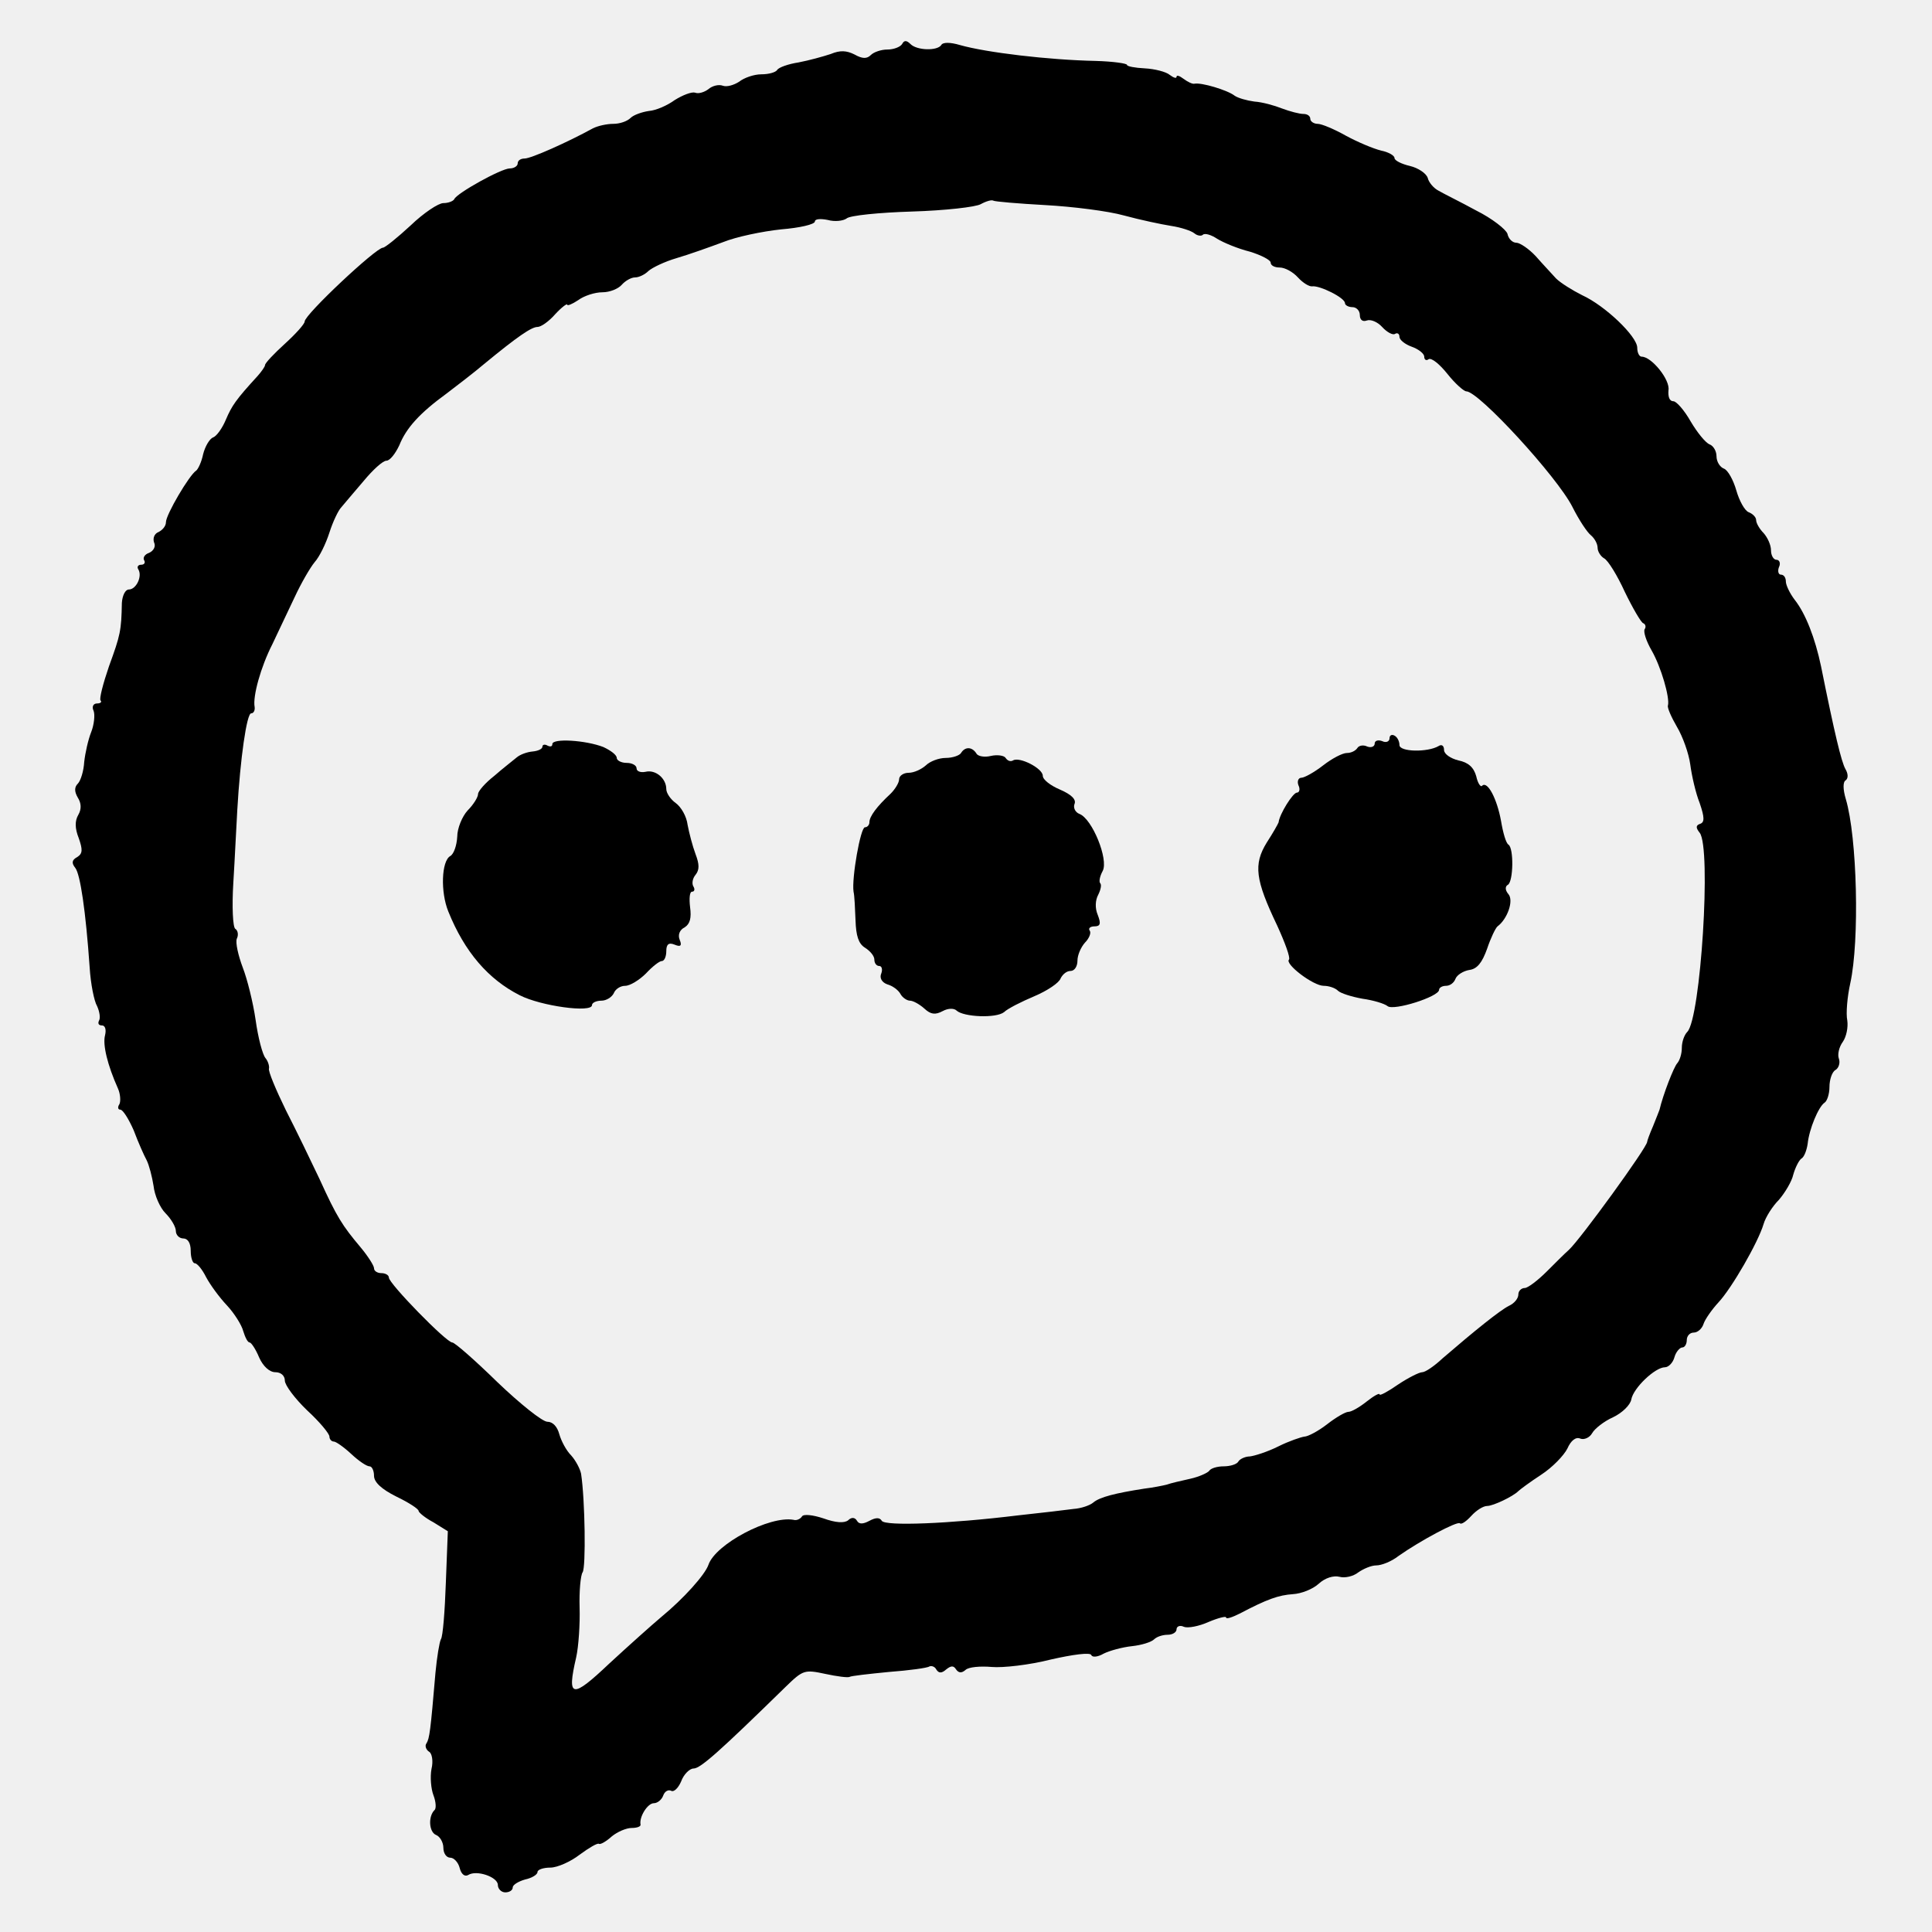
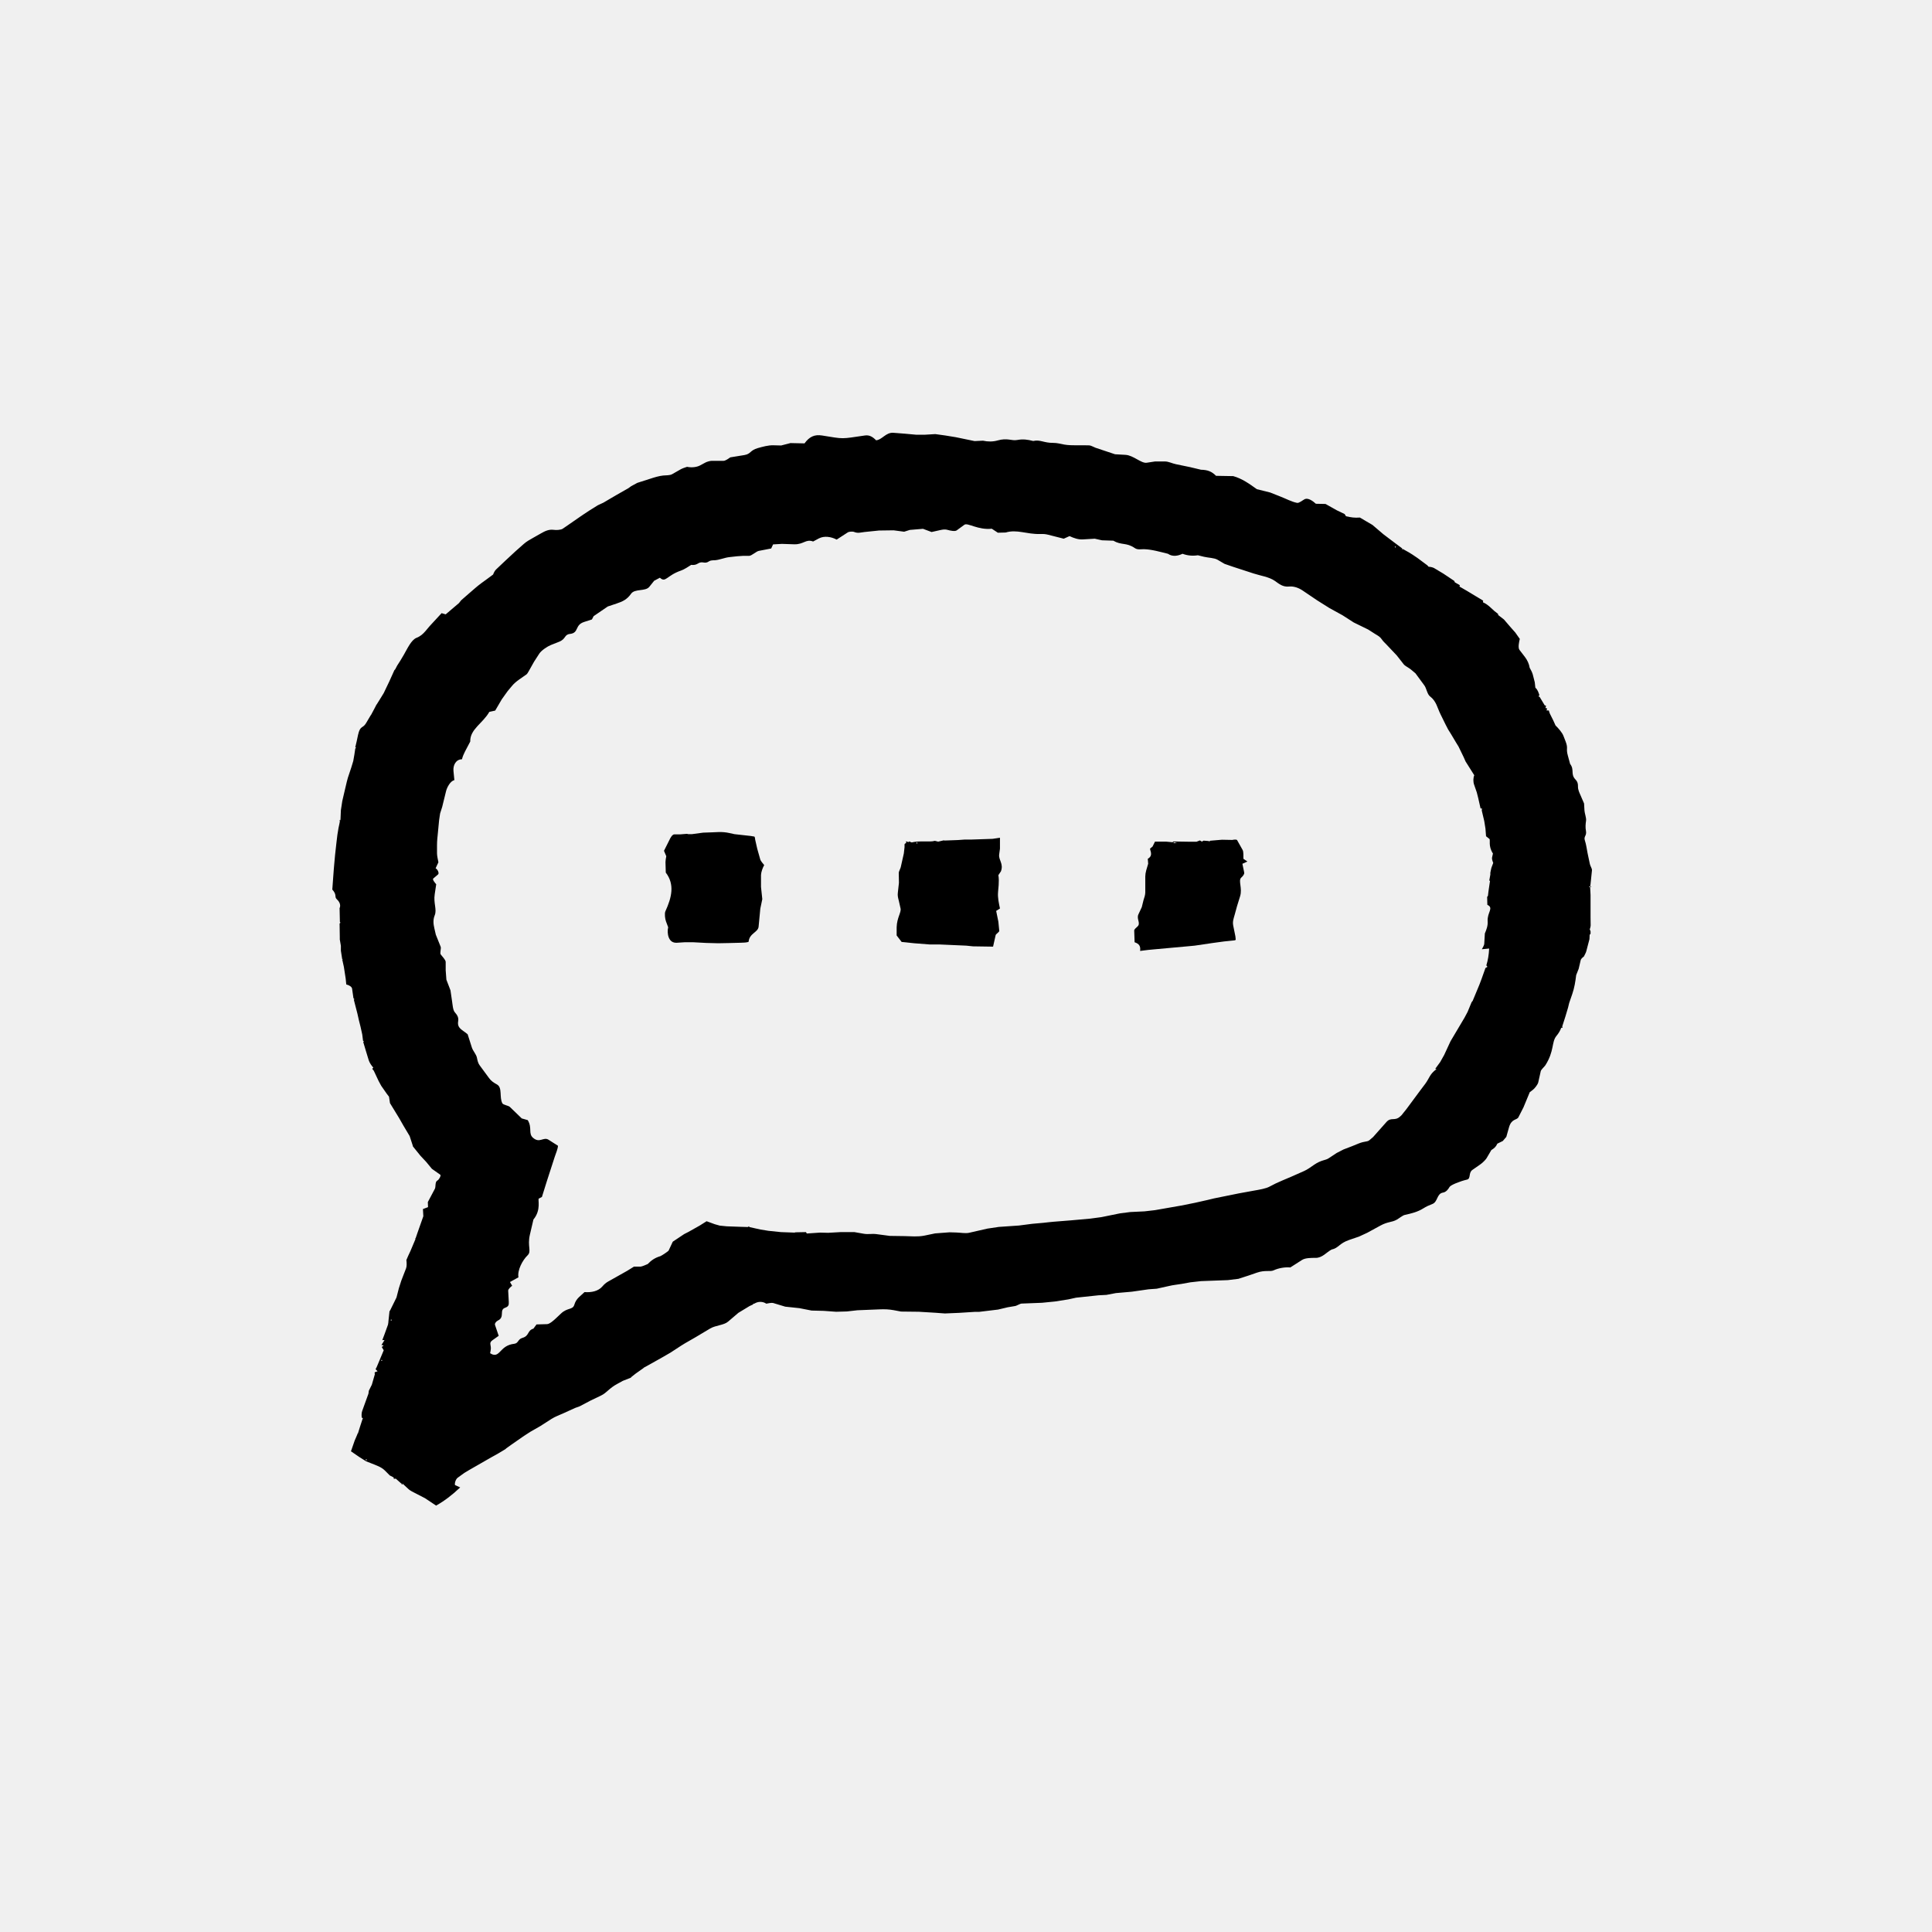
- <svg xmlns="http://www.w3.org/2000/svg" version="1.0" width="500pt" height="500pt" viewBox="61 54 377 390" preserveAspectRatio="xMidYMid meet">
-   <g transform="translate(0,500) scale(0.1,-0.1)" fill="#000000" stroke="none">
-     <path d="M2366 4371 c-4 -6 -17 -11 -30 -11 -12 0 -27 -5 -33 -11 -8 -8 -17 -8 -33 1 -16 8 -29 9 -48 1 -15 -5 -44 -13 -65 -17 -20 -3 -40 -10 -43 -15 -3 -5 -17 -9 -32 -9 -15 0 -35 -7 -45 -15 -11 -7 -25 -11 -33 -8 -8 3 -21 0 -29 -7 -8 -6 -20 -10 -27 -7 -7 2 -25 -5 -41 -15 -15 -11 -38 -21 -52 -22 -14 -2 -31 -8 -37 -14 -7 -7 -22 -12 -35 -12 -13 0 -31 -4 -41 -9 -51 -28 -125 -61 -138 -61 -8 0 -14 -4 -14 -10 0 -5 -7 -10 -16 -10 -17 0 -107 -50 -112 -62 -2 -4 -12 -8 -22 -8 -10 0 -40 -20 -66 -45 -27 -25 -52 -45 -56 -45 -14 0 -158 -135 -158 -149 0 -5 -18 -25 -40 -45 -22 -20 -40 -39 -40 -43 0 -3 -7 -13 -15 -22 -44 -48 -52 -60 -64 -88 -7 -17 -19 -34 -26 -36 -7 -3 -16 -18 -20 -34 -3 -15 -10 -30 -14 -33 -14 -9 -61 -89 -61 -104 0 -8 -7 -16 -15 -20 -8 -3 -12 -12 -9 -21 4 -8 -1 -17 -10 -21 -9 -3 -13 -10 -10 -15 3 -5 0 -9 -6 -9 -6 0 -9 -4 -6 -9 9 -14 -4 -41 -19 -41 -7 0 -13 -12 -14 -27 -1 -56 -3 -65 -26 -128 -12 -35 -20 -66 -17 -69 3 -3 0 -6 -7 -6 -8 0 -11 -7 -7 -15 3 -8 1 -28 -5 -43 -6 -15 -12 -42 -14 -60 -1 -18 -7 -38 -13 -44 -7 -7 -7 -16 0 -28 7 -11 8 -23 1 -35 -7 -12 -7 -27 1 -47 8 -23 8 -31 -3 -38 -11 -6 -12 -12 -4 -22 10 -13 21 -86 29 -201 2 -33 9 -68 15 -78 5 -11 7 -24 4 -29 -3 -6 -1 -10 6 -10 6 0 9 -8 6 -20 -5 -19 5 -60 26 -107 5 -11 6 -26 3 -32 -4 -6 -3 -11 2 -11 5 0 17 -19 27 -42 9 -24 21 -51 26 -60 5 -10 11 -33 14 -52 2 -19 13 -44 24 -55 12 -12 21 -28 21 -36 0 -8 7 -15 15 -15 9 0 15 -9 15 -25 0 -14 4 -25 8 -25 5 0 15 -12 23 -28 8 -15 26 -40 42 -57 15 -16 30 -40 33 -52 4 -13 9 -23 13 -23 3 0 12 -13 19 -30 8 -18 21 -30 33 -30 11 0 19 -7 19 -17 0 -9 20 -36 45 -60 25 -23 45 -47 45 -53 0 -5 4 -10 9 -10 4 0 20 -11 35 -25 15 -14 31 -25 37 -25 5 0 9 -9 9 -19 0 -13 15 -27 45 -42 25 -12 45 -25 45 -29 0 -3 13 -14 30 -23 l29 -18 -4 -104 c-2 -57 -6 -109 -10 -114 -3 -6 -8 -36 -11 -68 -10 -118 -12 -132 -18 -142 -4 -5 -1 -13 5 -17 6 -3 9 -19 5 -35 -3 -16 -1 -40 4 -53 5 -13 6 -27 2 -30 -13 -13 -11 -44 3 -50 8 -3 15 -15 15 -26 0 -11 6 -20 14 -20 7 0 16 -9 19 -21 3 -12 10 -18 17 -14 17 11 60 -4 60 -20 0 -8 7 -15 15 -15 8 0 15 4 15 10 0 5 11 12 25 16 14 3 25 10 25 15 0 5 12 9 26 9 14 0 41 12 59 26 19 14 36 24 39 22 3 -2 15 5 26 15 11 9 29 17 40 17 11 0 19 3 18 7 -3 15 14 43 27 43 7 0 16 7 19 16 3 8 10 12 16 9 5 -3 14 5 20 19 5 14 17 26 25 26 14 0 53 35 186 165 35 34 38 35 80 26 23 -5 46 -8 49 -6 3 2 39 6 80 10 40 3 77 8 81 11 4 2 11 0 14 -6 5 -8 11 -8 20 0 10 8 15 8 20 0 5 -7 11 -8 19 -1 6 6 30 8 53 6 22 -2 76 4 119 15 44 10 80 15 82 9 2 -5 13 -4 25 3 12 6 38 13 57 15 19 2 39 8 45 14 5 5 17 9 27 9 10 0 18 5 18 11 0 6 7 9 15 5 8 -3 30 1 50 10 19 8 35 12 35 9 0 -4 12 0 28 8 55 29 78 37 107 39 17 1 40 10 52 21 13 12 30 17 42 14 11 -3 28 1 38 9 10 7 26 14 36 14 11 0 31 8 45 19 44 31 119 71 124 66 3 -3 13 4 23 15 10 11 24 20 32 20 12 0 52 19 63 30 3 3 23 18 46 33 23 15 46 39 53 53 7 16 17 24 26 20 8 -3 19 2 24 11 5 9 24 24 42 32 19 9 35 25 37 36 4 23 48 65 68 65 7 0 16 9 19 20 3 11 11 20 16 20 5 0 9 7 9 15 0 8 6 15 14 15 8 0 17 8 20 18 3 9 17 29 30 43 27 29 80 121 91 158 4 14 18 36 31 49 12 14 26 37 29 51 4 14 11 28 16 32 6 3 11 17 13 30 3 30 22 75 34 83 5 3 10 17 10 32 0 14 5 30 12 34 7 4 10 15 7 23 -3 8 0 23 8 34 7 10 11 29 9 43 -3 14 0 48 6 75 19 86 14 295 -9 372 -6 20 -6 35 0 38 5 4 5 13 -1 23 -8 15 -21 68 -49 207 -12 57 -31 106 -53 134 -10 13 -18 30 -18 37 0 8 -4 14 -10 14 -5 0 -7 7 -4 15 4 8 1 15 -5 15 -6 0 -11 9 -11 19 0 11 -7 26 -15 35 -8 8 -15 20 -15 26 0 6 -7 13 -15 16 -8 3 -19 23 -25 44 -6 21 -17 41 -25 44 -8 3 -15 14 -15 25 0 10 -6 21 -14 24 -8 3 -25 24 -38 46 -13 23 -29 41 -35 41 -8 0 -11 9 -10 22 4 21 -34 68 -54 68 -5 0 -9 8 -9 18 0 23 -65 85 -111 106 -20 10 -44 25 -53 34 -8 9 -27 29 -41 45 -14 15 -32 27 -39 27 -8 0 -16 8 -18 18 -3 9 -31 31 -63 47 -31 17 -66 34 -76 40 -10 5 -20 17 -22 26 -3 9 -19 20 -36 24 -17 4 -31 11 -31 16 0 5 -12 12 -27 15 -16 4 -47 17 -71 30 -23 13 -49 24 -57 24 -8 0 -15 5 -15 10 0 6 -6 10 -14 10 -8 0 -27 5 -43 11 -15 6 -40 13 -56 14 -15 2 -33 7 -40 12 -14 11 -67 27 -81 24 -4 -1 -14 4 -22 10 -8 6 -14 8 -14 4 0 -4 -6 -2 -14 4 -7 6 -30 12 -50 13 -20 1 -36 4 -36 7 0 3 -28 7 -63 8 -96 2 -221 17 -274 32 -20 6 -35 6 -38 0 -8 -12 -49 -11 -62 2 -8 8 -13 8 -17 0z m289 -325 c55 -3 127 -12 159 -21 33 -9 76 -18 95 -21 20 -3 41 -10 47 -15 6 -5 14 -6 17 -3 4 4 17 0 29 -8 13 -8 42 -20 66 -26 23 -7 42 -17 42 -22 0 -6 8 -10 18 -10 11 0 27 -9 37 -20 10 -11 23 -19 29 -18 15 2 66 -23 66 -34 0 -4 7 -8 15 -8 8 0 15 -7 15 -16 0 -10 6 -14 14 -11 8 3 22 -3 31 -13 10 -11 22 -17 26 -14 5 3 9 0 9 -6 0 -6 11 -15 25 -20 14 -5 25 -14 25 -20 0 -6 4 -9 9 -5 6 3 22 -10 38 -30 15 -19 33 -35 38 -35 25 0 183 -172 214 -233 13 -26 30 -52 38 -58 7 -6 13 -17 13 -25 0 -7 6 -17 13 -21 8 -4 27 -35 42 -68 16 -33 33 -62 37 -63 5 -2 6 -8 3 -12 -3 -5 3 -24 14 -43 19 -33 37 -95 33 -111 -2 -4 7 -24 18 -43 12 -20 24 -54 27 -76 3 -23 11 -58 19 -78 10 -29 10 -39 1 -42 -9 -3 -9 -8 -1 -18 24 -30 2 -375 -25 -402 -6 -6 -11 -20 -11 -32 0 -12 -4 -25 -9 -31 -7 -7 -29 -64 -36 -94 -1 -3 -7 -18 -13 -33 -7 -16 -12 -30 -12 -32 0 -11 -135 -197 -158 -218 -8 -7 -28 -27 -45 -44 -18 -18 -38 -33 -44 -33 -7 0 -13 -6 -13 -13 0 -8 -8 -18 -19 -23 -18 -9 -69 -50 -134 -106 -17 -16 -35 -28 -41 -28 -6 0 -28 -11 -49 -25 -20 -14 -37 -23 -37 -20 0 4 -12 -3 -26 -14 -15 -12 -31 -21 -37 -21 -6 0 -25 -11 -43 -25 -18 -14 -39 -25 -46 -25 -7 -1 -31 -9 -53 -20 -22 -11 -48 -19 -57 -20 -9 0 -20 -5 -23 -10 -3 -6 -17 -10 -30 -10 -13 0 -26 -4 -29 -9 -3 -4 -20 -12 -38 -16 -18 -4 -40 -9 -48 -12 -8 -2 -28 -6 -45 -8 -58 -9 -90 -17 -103 -28 -7 -6 -25 -12 -40 -13 -15 -2 -65 -8 -112 -13 -139 -17 -268 -22 -275 -11 -4 7 -12 7 -25 0 -13 -7 -21 -7 -25 0 -4 7 -11 8 -18 1 -8 -6 -25 -5 -50 4 -21 7 -40 9 -43 4 -3 -5 -11 -9 -17 -7 -48 9 -158 -49 -172 -91 -7 -20 -50 -68 -95 -105 -19 -16 -66 -58 -105 -94 -76 -72 -86 -70 -67 12 5 22 8 68 7 101 -1 33 2 65 6 71 7 9 5 147 -3 199 -2 10 -11 27 -20 37 -10 10 -20 29 -24 43 -4 15 -13 25 -24 25 -10 0 -55 36 -101 80 -45 44 -86 80 -91 80 -12 0 -128 119 -128 131 0 5 -7 9 -15 9 -8 0 -15 4 -15 10 0 5 -12 24 -27 42 -37 44 -48 61 -83 138 -17 36 -47 98 -68 139 -20 41 -36 79 -34 84 1 5 -2 15 -7 21 -6 7 -15 41 -20 77 -5 35 -17 83 -26 106 -9 24 -15 50 -12 58 4 8 2 17 -3 20 -5 3 -7 45 -4 93 3 48 6 114 8 147 6 104 19 195 28 195 5 0 8 6 7 13 -4 21 12 80 36 127 12 25 32 68 45 95 13 28 31 59 40 70 10 11 23 38 30 60 7 22 18 45 24 51 6 7 26 31 45 53 19 23 39 41 46 41 7 0 18 14 26 31 14 35 41 65 96 105 21 16 55 42 75 59 68 56 96 75 108 75 7 0 23 11 36 26 13 14 24 22 24 19 0 -3 10 1 22 9 12 9 34 16 49 16 15 0 32 7 39 15 7 8 19 15 27 15 8 0 20 6 27 13 8 7 33 19 57 26 24 7 66 22 93 32 27 11 80 22 118 26 37 3 68 10 68 16 0 5 11 6 26 3 14 -4 31 -2 38 3 6 6 66 12 132 14 66 2 129 9 139 15 11 6 22 9 25 7 3 -2 51 -6 105 -9z" />
-     <path d="M3350 2970 c0 -7 -7 -10 -15 -6 -8 3 -15 1 -15 -5 0 -6 -7 -9 -15 -6 -8 4 -17 2 -20 -3 -4 -6 -13 -10 -21 -10 -9 0 -30 -11 -48 -25 -18 -14 -38 -25 -44 -25 -6 0 -9 -7 -6 -15 4 -8 2 -15 -3 -15 -8 0 -35 -43 -37 -60 -1 -3 -11 -21 -24 -41 -27 -44 -23 -75 21 -167 16 -35 27 -65 24 -69 -9 -9 49 -53 70 -53 10 0 23 -4 29 -10 5 -5 27 -12 49 -16 22 -3 45 -10 51 -15 12 -10 104 19 104 33 0 4 6 8 14 8 8 0 16 6 19 14 3 8 16 16 28 18 16 2 26 15 36 43 7 21 17 42 21 45 20 15 33 52 22 65 -7 8 -7 16 -1 19 11 7 12 74 1 81 -5 3 -11 24 -15 48 -8 44 -27 81 -38 71 -3 -4 -9 5 -12 19 -5 18 -16 28 -36 32 -16 4 -29 13 -29 21 0 9 -5 12 -11 8 -22 -13 -79 -12 -79 2 0 7 -4 16 -10 19 -5 3 -10 1 -10 -5z" />
-     <path d="M1660 2958 c0 -5 -4 -6 -10 -3 -5 3 -10 2 -10 -2 0 -5 -9 -9 -20 -10 -11 -1 -25 -6 -32 -12 -7 -6 -28 -22 -45 -37 -18 -14 -33 -31 -33 -37 0 -6 -9 -21 -21 -33 -11 -12 -21 -36 -21 -53 -1 -18 -7 -35 -14 -39 -18 -10 -20 -73 -4 -112 33 -82 81 -137 144 -169 43 -22 146 -36 146 -20 0 5 9 9 19 9 10 0 21 7 25 15 3 8 13 15 23 15 10 0 29 12 42 25 13 14 27 25 32 25 5 0 9 9 9 20 0 14 5 18 17 13 12 -5 15 -2 10 10 -4 10 0 20 10 25 11 7 14 19 11 41 -2 17 -1 31 4 31 5 0 6 5 3 10 -4 6 -2 17 4 24 8 10 8 21 0 42 -6 16 -13 43 -16 59 -2 17 -13 36 -24 44 -10 7 -19 20 -19 28 0 22 -22 40 -42 35 -10 -2 -18 1 -18 7 0 6 -9 11 -20 11 -11 0 -20 5 -20 10 0 6 -12 15 -27 22 -36 14 -103 18 -103 6z" />
-     <path d="M2485 2940 c-3 -5 -17 -10 -31 -10 -14 0 -32 -7 -40 -15 -9 -8 -24 -15 -35 -15 -10 0 -19 -6 -19 -13 0 -7 -8 -20 -17 -29 -28 -26 -43 -46 -43 -58 0 -5 -4 -10 -9 -10 -9 0 -27 -103 -23 -130 2 -8 3 -34 4 -58 1 -31 6 -47 19 -55 11 -7 19 -17 19 -24 0 -7 4 -13 10 -13 5 0 7 -7 4 -15 -4 -9 1 -18 12 -22 11 -3 23 -12 27 -20 4 -7 13 -13 19 -13 6 0 19 -7 29 -16 13 -12 22 -13 37 -5 11 6 23 6 28 1 14 -13 80 -16 96 -3 7 7 35 21 61 32 26 11 50 27 53 36 4 8 12 15 20 15 8 0 14 9 14 21 0 11 7 27 15 36 8 8 13 19 10 24 -4 5 1 9 9 9 12 0 14 5 7 23 -6 14 -5 30 1 41 5 10 7 20 4 23 -3 3 -1 14 5 25 12 23 -21 105 -47 115 -8 3 -13 12 -10 20 4 9 -6 19 -29 29 -19 8 -35 20 -35 28 0 15 -47 39 -60 31 -5 -3 -11 -1 -15 5 -3 5 -17 7 -30 4 -12 -3 -26 -1 -29 5 -9 14 -23 14 -31 1z" />
+ <svg xmlns="http://www.w3.org/2000/svg" width="250" height="250" viewBox="0 0 250 250" fill="none">
+   <g clip-path="url(#clip0_137_2710)">
+     <path d="M181.38 71.051H181.548L182.31 71.478L182.788 71.775L183.434 72.213L184.7 73.156C184.7 73.156 184.894 73.376 184.868 73.337C185.061 73.337 185.41 73.415 185.565 73.505L186.753 74.216L187.296 74.577L188.2 75.184C188.226 75.287 188.226 75.339 188.265 75.352L188.458 75.468L188.91 75.727C188.885 75.804 188.755 76.192 188.846 75.895L189.853 76.476L190.964 77.147L191.739 77.612C191.804 77.651 191.92 77.728 191.92 77.716L191.894 77.935C192.243 78.09 192.591 78.335 192.914 78.645L193.379 79.072L193.844 79.433L193.87 79.589L194.606 80.157L195.472 81.164L196.079 81.849L196.66 82.675C196.57 83.037 196.402 83.812 196.621 84.096L197.306 84.987C197.642 85.427 197.861 85.904 197.939 86.408C198.081 86.64 198.274 87.028 198.339 87.273L198.597 88.281L198.675 88.991C198.985 89.249 199.088 89.624 199.204 89.986C199.036 90.076 199.036 90.102 199.23 90.18L199.889 91.277C199.889 91.277 200.07 91.29 200.057 91.342L199.979 91.613L200.199 91.665C200.199 91.665 200.147 91.846 200.121 91.936H200.418C200.418 91.936 200.509 92.272 200.548 92.336L200.987 93.215L201.284 93.873C201.645 94.222 202.149 94.79 202.317 95.243L202.588 95.94C202.95 96.883 202.614 96.818 202.872 97.748L203.17 98.846C203.777 99.647 203.17 100.164 203.893 100.9C204.125 101.132 204.203 101.416 204.19 101.804C204.19 102.23 204.384 102.592 204.539 102.953L204.978 103.974L205.029 104.878C205.042 105.201 205.288 105.859 205.236 106.182C205.171 106.621 205.133 107.073 205.223 107.526C205.339 108.171 204.9 108.21 205.081 108.752C205.262 109.295 205.314 109.824 205.43 110.393L205.727 111.801C205.779 112.072 206.024 112.382 205.998 112.627L205.791 114.642C205.636 114.733 205.546 114.732 205.766 114.823L205.817 115.817V118.736L205.83 119.731C205.83 119.886 205.753 120.17 205.714 120.261C205.74 120.325 205.817 120.467 205.817 120.532V120.829L205.701 120.958L205.675 121.526L205.262 123.102C205.223 123.27 205.016 123.645 204.952 123.774C204.758 123.916 204.564 124.096 204.539 124.251L204.28 125.362L203.957 126.176C203.854 127.041 203.725 127.816 203.454 128.617L203.053 129.779L202.898 130.412L202.562 131.536L202.149 132.828L202.201 132.97L202.072 133.008L202.033 132.97C201.891 133.37 201.697 133.693 201.387 134.068C200.754 134.856 201.142 136.005 199.966 137.852C199.837 138.046 199.424 138.394 199.372 138.614L199.049 140.06C198.985 140.345 198.559 140.887 198.313 141.055L197.952 141.326L197.138 143.289L196.479 144.581C196.285 144.956 195.588 144.736 195.265 145.873L194.916 147.112L194.464 147.642L193.754 147.991C193.573 148.404 193.353 148.585 192.979 148.817L192.359 149.877C192.217 150.109 191.778 150.522 191.545 150.677L190.525 151.388C189.995 151.762 190.357 152.524 189.827 152.641C188.936 152.847 187.709 153.338 187.567 153.596C187.386 153.919 187.115 154.255 186.728 154.32C185.901 154.449 186.069 155.508 185.359 155.792C184.919 155.96 184.545 156.128 184.183 156.36C183.447 156.825 182.646 157.019 181.768 157.213C181.497 157.277 181.045 157.652 180.748 157.82C180.089 158.194 179.611 158.052 178.616 158.595L176.912 159.525L175.852 160.015L174.6 160.442C173.269 160.894 173.243 161.488 172.301 161.695C171.655 162.03 171.099 162.792 170.221 162.767C169.692 162.767 168.917 162.767 168.503 163.025L166.966 164.007C166.269 163.942 165.416 164.097 164.809 164.381C164.37 164.588 163.699 164.317 162.652 164.678L161.606 165.04L160.25 165.479L158.881 165.647L155.42 165.776L154.038 165.931L152.888 166.138C152.294 166.241 151.842 166.267 151.261 166.409L149.685 166.758L148.626 166.835L146.456 167.145L144.389 167.326L143.175 167.558L142.155 167.61L139.236 167.92L138.241 168.14L136.524 168.411L134.832 168.579L132.197 168.682C132.016 168.682 131.577 168.953 131.396 168.992L130.402 169.16L129.149 169.457L126.695 169.754H126.139L124.112 169.883L122.265 169.961L121.038 169.87L118.906 169.741L116.595 169.715L115.639 169.535C114.98 169.418 114.476 169.405 113.805 169.431L110.95 169.547L109.581 169.702L108.186 169.741L106.585 169.625L105.022 169.586L103.446 169.276L101.612 169.082L100.036 168.605C99.856 168.553 99.352 168.656 99.158 168.695C98.68 168.372 98.06 168.398 97.608 168.695C97.608 168.695 97.402 168.669 97.466 168.785L96.988 169.005L95.542 169.883L94.211 171.02C93.669 171.485 92.623 171.485 91.912 171.898L89.962 173.061L88.658 173.81L88.154 174.12L87.56 174.507L86.746 175.037L85.674 175.657L84.318 176.419L83.336 176.961L83.233 177.052L82.264 177.736L81.722 178.162L81.618 178.279L80.598 178.679L79.913 179.054C78.777 179.661 78.544 180.216 77.757 180.591L76.413 181.236L75.018 181.972L74.411 182.192L72.965 182.851C72.474 183.083 71.828 183.303 71.376 183.6L69.904 184.543L68.638 185.266L68.018 185.666L67.63 185.925L66.184 186.932L65.512 187.41L65.409 187.513L64.44 188.095L63.536 188.598L60.721 190.213L60.075 190.6L59.222 191.22C58.977 191.401 58.809 191.905 58.874 192.163L59.545 192.473C58.538 193.429 57.556 194.191 56.432 194.824L54.999 193.868L53.669 193.184C53.488 193.093 53.061 192.873 52.906 192.731L52.106 191.995C52.106 191.995 51.912 191.97 51.925 191.97L51.215 191.336L50.956 191.362C50.956 191.362 50.956 191.182 50.917 191.169L50.44 190.923L49.794 190.277C49.329 189.813 48.657 189.606 48.024 189.348L47.366 189.089L46.449 188.508L45.415 187.797L45.893 186.416L46.242 185.602C46.319 185.486 46.332 185.46 46.319 185.473L46.565 184.685L46.901 183.651C46.965 183.509 47.004 183.471 46.823 183.471C46.771 183.251 46.771 182.851 46.862 182.593L47.675 180.345L47.727 179.958L47.779 179.854L48.115 179.183L48.502 177.839C48.502 177.749 48.45 177.581 48.502 177.568L48.864 177.439L48.631 177.219C48.631 177.219 48.618 177.129 48.631 177.09L48.722 176.948L48.967 176.367L49.652 174.727L49.393 174.287C49.69 174.158 49.678 174.042 49.355 174.055L49.755 173.409H49.471L49.755 172.66L50.207 171.407C50.246 171.291 50.259 171.02 50.272 170.878L50.401 169.677L50.478 169.573L51.305 167.894L51.615 166.693L51.925 165.724L52.209 164.988L52.545 164.123C52.648 163.865 52.635 163.374 52.584 163.051L52.829 162.483L53.113 161.876L53.772 160.313L53.811 160.145L54.004 159.576L54.779 157.381L54.728 156.451L55.386 156.205L55.361 155.547L56.278 153.816C56.407 153.571 56.265 152.925 56.6 152.757C56.794 152.666 57.078 152.163 56.988 152.021L55.89 151.246L55.154 150.354L54.405 149.554L53.436 148.353L53.397 148.198L53.01 147.009L52.209 145.666L51.641 144.672L50.465 142.747L50.362 142.075L50.336 141.908L50.039 141.52L49.329 140.5L48.993 139.88L48.373 138.562L48.166 138.304C48.166 138.304 48.283 138.175 48.308 138.149C48.089 137.916 47.818 137.529 47.714 137.193L47.379 136.096L47.004 134.842C47.094 134.739 47.107 134.713 46.978 134.688L46.875 133.861L46.655 132.867L46.449 132.053L46.242 131.136L45.958 130.038L45.777 129.328C45.945 129.353 45.854 129.276 45.738 129.172L45.557 127.92C45.519 127.674 45.131 127.455 44.808 127.39L44.731 126.628L44.498 125.117L44.304 124.239C44.343 124.161 44.356 124.148 44.279 124.11L44.111 123.025V122.572V122.392L43.969 121.565V121.229L43.943 119.499C44.072 119.395 44.098 119.356 43.982 119.33L43.943 117.509C43.943 117.509 44.253 116.98 43.581 116.36C43.233 116.037 43.646 115.818 43 115.107L43.194 112.459L43.258 111.736L43.362 110.6L43.53 109.088L43.659 108.016L43.801 107.151L43.917 106.609L43.995 106.195C44.033 106.105 44.098 105.976 44.059 106.053L44.111 104.839L44.292 103.651L44.614 102.269L44.873 101.171L45.015 100.641L45.454 99.324L45.712 98.472L45.854 97.658L45.971 96.87C46.074 96.754 46.113 96.715 45.971 96.702L46.151 95.94L46.332 95.088C46.603 93.848 46.952 94.287 47.366 93.576L47.947 92.595L48.024 92.492L48.438 91.716L48.696 91.213L48.773 91.109L49.071 90.632L49.406 90.089L49.652 89.689L50.375 88.178L51.034 86.718L51.137 86.615L51.395 86.124L51.809 85.478L52.261 84.716C52.687 83.993 53.203 82.804 53.901 82.533C54.379 82.352 54.728 82.043 55.05 81.668L55.606 81.009L57.143 79.343L57.672 79.498L58.886 78.465L59.39 78.038L59.674 77.677L60.785 76.708L61.547 76.05C62.038 75.624 62.58 75.249 63.11 74.861L63.807 74.345C63.898 74.099 64.04 73.828 64.195 73.686L65.396 72.549L66.662 71.374L67.785 70.379C68.134 70.07 68.573 69.824 69.013 69.579L69.994 69.023C70.511 68.726 71.014 68.481 71.621 68.558C71.983 68.61 72.59 68.584 72.836 68.403L73.494 67.951L75.303 66.698L76.22 66.091L77.292 65.42L77.408 65.355L78.079 65.045L78.867 64.58L79.771 64.051L81.334 63.159L81.67 62.914L82.458 62.488L82.613 62.436L84.189 61.932C84.692 61.765 85.299 61.584 85.816 61.532C86.191 61.493 86.656 61.532 86.966 61.364L88.076 60.731C88.257 60.628 88.696 60.46 88.903 60.408C89.471 60.525 90.13 60.473 90.608 60.215L91.254 59.866C91.434 59.763 91.861 59.633 92.08 59.633H93.617C93.876 59.633 94.302 59.324 94.496 59.182L96.317 58.885C97.195 58.742 97.014 58.277 98.073 57.98C98.719 57.799 99.416 57.606 100.049 57.619L101.083 57.645L102.284 57.334L104.105 57.373C104.738 56.495 105.409 56.198 106.378 56.353L107.993 56.611C108.845 56.74 109.271 56.728 110.137 56.611L111.906 56.353C112.5 56.263 112.926 56.521 113.366 56.973C114.141 56.921 114.618 55.927 115.613 56.004L117.098 56.12L118.519 56.25H119.733L121.025 56.172L122.329 56.353L123.672 56.572L126.114 57.076L127.198 57.024C127.806 57.166 128.49 57.167 129.071 56.999C130.389 56.624 130.867 57.076 131.629 56.934C132.391 56.792 132.972 56.882 133.695 57.063C134.612 56.856 135.077 57.322 136.278 57.309C136.795 57.309 137.182 57.425 137.725 57.528C138.668 57.696 140.024 57.58 140.967 57.632C141.173 57.645 141.587 57.877 141.768 57.942L144.286 58.781L145.655 58.859C146.663 58.923 147.683 59.982 148.38 59.879L149.478 59.711H150.705C151.235 59.711 151.661 59.969 152.191 60.073L153.999 60.447L155.407 60.783C156.233 60.809 156.75 60.964 157.357 61.571L159.579 61.61C160.715 61.92 161.684 62.617 162.64 63.302L164.357 63.728L165.662 64.245C166.372 64.516 167.147 64.942 167.845 65.071C168.116 65.123 168.62 64.684 168.852 64.58C169.291 64.4 169.898 64.839 170.273 65.187L171.526 65.213L172.972 66.027L173.993 66.518L174.173 66.802C174.845 66.957 175.284 67.022 175.969 66.97L176.821 67.473L177.596 67.926L179.004 69.127L179.701 69.656L180.386 70.173L181.458 70.974L181.38 71.051ZM96.769 158.776H96.95L98.396 159.098L99.429 159.266L101.044 159.434L102.8 159.499L102.955 159.46L104.286 159.434L104.402 159.615L106.107 159.499L107.153 159.525L108.768 159.434H110.563L111.738 159.641C112.332 159.757 112.797 159.615 113.391 159.693L115.148 159.925L117.021 159.951C117.899 159.964 118.726 160.067 119.63 159.886L120.999 159.602L122.872 159.46L123.75 159.486C124.254 159.499 124.925 159.628 125.39 159.525L127.767 158.982L129.239 158.763L131.861 158.582L133.553 158.362L135 158.233C135.516 158.182 135.839 158.13 136.356 158.091L138.616 157.91L141.07 157.691L142.517 157.497L144.932 157.006L146.249 156.838L148.109 156.748L149.452 156.593L152.849 155.999L154.593 155.65L156.259 155.275L157.112 155.069L160.302 154.423L162.291 154.061C162.885 153.958 163.828 153.803 164.28 153.545C164.887 153.222 165.287 153.028 165.869 152.783L167.147 152.24L168.749 151.53C169.188 151.336 169.627 151.013 170.053 150.716C170.983 150.083 171.5 150.161 171.913 149.89L172.972 149.192L173.851 148.74L174.961 148.314L175.749 147.991C176.666 147.616 176.924 147.797 177.234 147.513L177.674 147.138L178.591 146.105L179.404 145.188C180.011 144.503 180.476 145.124 181.187 144.465L181.355 144.31L181.987 143.522L182.905 142.282L183.757 141.133L184.429 140.241C184.971 139.505 185.01 138.963 185.888 138.343L185.72 138.304L186.353 137.439L186.87 136.522L187.128 135.966L187.696 134.739L189.505 131.691L189.905 130.942L190.422 129.689L190.564 129.508L191.429 127.429L191.713 126.68L192.217 125.259C192.217 125.259 192.475 125.117 192.475 125.104C192.475 125.104 192.359 124.962 192.333 124.923C192.54 124.226 192.656 123.567 192.695 122.74L191.752 122.831C191.804 122.753 192.062 122.301 192.062 122.12L192.139 120.79C192.359 120.261 192.54 119.796 192.501 119.214C192.424 118.052 193.341 117.496 192.462 117.083L192.436 116.063L192.54 115.921L192.604 115.366L192.811 113.958C193.095 113.958 192.953 113.958 192.708 113.958L192.85 113.17V112.924L192.953 112.434L192.992 112.278L193.224 111.659C193.134 111.452 193.031 111.129 193.069 110.974L193.186 110.445C192.553 109.489 192.876 108.675 192.733 108.559L192.294 108.21L192.217 107.216L192.062 106.247L191.739 104.878L191.765 104.619C191.765 104.619 191.545 104.607 191.584 104.607L191.274 103.237L191.093 102.527L190.744 101.52C190.615 101.145 190.628 100.641 190.77 100.318L189.647 98.536L189.401 97.981L188.73 96.599L188.381 96.031L187.774 95.01L187.386 94.39L187.051 93.744L186.379 92.375C185.979 91.561 185.862 90.735 185.049 90.115C184.674 89.831 184.597 89.082 184.312 88.694L183.163 87.131L182.582 86.641C182.323 86.421 181.794 86.176 181.626 85.943L180.735 84.806L179.404 83.399C179.185 83.166 178.991 83.011 178.81 82.74C178.604 82.417 178.319 82.262 177.971 82.055L177.041 81.461L175.168 80.544L173.721 79.614L172.029 78.684L170.428 77.677L168.594 76.437C168.09 76.088 167.457 75.843 166.85 75.895C165.998 75.985 165.559 75.585 164.951 75.158C164.202 74.642 163.105 74.5 162.239 74.216L159.579 73.35L158.455 72.963L157.551 72.433C157.112 72.175 156.375 72.188 155.794 72.046L155.006 71.852C154.322 71.955 153.689 71.904 153.017 71.658C152.423 71.942 151.726 72.072 151.132 71.658C150.124 71.413 149.039 71.09 148.019 71.064C147.593 71.064 147.205 71.167 146.843 70.922C145.746 70.16 145.1 70.586 144.079 69.966L142.594 69.915L141.664 69.708L140.127 69.798C139.533 69.837 138.952 69.63 138.396 69.372L137.647 69.708L135.62 69.191C135.258 69.101 135 69.088 134.56 69.101C132.83 69.14 131.603 68.468 130.13 68.907L129.123 68.933L128.335 68.416C126.553 68.61 125.209 67.603 124.796 67.9L123.789 68.636C123.569 68.791 122.923 68.662 122.639 68.571C122.316 68.468 121.993 68.52 121.645 68.597L120.547 68.843L119.436 68.429L117.731 68.571L116.995 68.804L115.639 68.623L113.74 68.649L111.854 68.843C111.377 68.894 111.041 69.036 110.55 68.843C110.343 68.752 109.878 68.778 109.697 68.894L108.264 69.824C107.553 69.45 106.662 69.307 105.965 69.669L105.216 70.07C104.273 69.708 104.002 70.47 102.762 70.431L101.186 70.379L100.036 70.444L99.791 70.974L98.189 71.284C97.854 71.348 97.272 71.916 96.937 71.929H96.123L95.374 71.981L94.431 72.085C93.759 72.149 93.114 72.459 92.468 72.498C92.209 72.498 91.912 72.523 91.783 72.614C91.124 73.079 90.944 72.498 90.259 72.95C90.027 73.105 89.704 73.131 89.445 73.092C89.084 73.324 88.541 73.686 88.128 73.828C86.242 74.474 86.152 75.456 85.39 74.758L84.654 75.145L84.021 75.933C83.517 76.566 82.135 76.14 81.657 76.837C81.141 77.574 80.559 77.845 79.771 78.103L78.648 78.478L76.814 79.731L76.594 80.157L75.587 80.48C74.334 80.88 74.954 81.9 73.753 82.03C72.978 82.12 73.275 82.675 72.332 83.05L71.286 83.463C70.834 83.644 70.059 84.161 69.787 84.574L69.103 85.633L68.406 86.873C68.354 86.963 68.225 87.196 68.134 87.261L67.14 87.958C66.83 88.178 66.481 88.475 66.261 88.746L65.68 89.443L64.931 90.49L64.079 91.949L63.317 92.117C62.49 93.589 60.798 94.364 60.85 95.953L60.165 97.257C60.01 97.567 59.868 97.877 59.778 98.252C59.003 98.252 58.602 99.014 58.68 99.776L58.796 100.951C58.267 101.055 57.827 101.907 57.711 102.411L57.22 104.413L56.949 105.265L56.82 106.13L56.665 107.745C56.613 108.3 56.549 108.778 56.549 109.359V110.419C56.549 110.716 56.665 111.271 56.73 111.581L56.368 112.356C56.626 112.485 56.859 112.989 56.691 113.144L56.058 113.686C55.916 113.816 56.342 114.306 56.445 114.423L56.252 115.714C56.071 116.864 56.562 117.69 56.252 118.439C56.006 119.046 56.084 119.589 56.213 120.157L56.394 120.945L57.027 122.521C57.104 122.728 56.897 123.322 57.027 123.503C57.22 123.761 57.672 124.2 57.672 124.484V125.556L57.763 126.77L58.292 128.152L58.499 129.573C58.564 129.973 58.602 130.709 58.848 130.981C59.171 131.355 59.364 131.652 59.287 132.143C59.132 133.086 59.829 133.241 60.514 133.835L61.056 135.54C61.211 136.018 61.625 136.418 61.715 136.87C61.793 137.271 61.87 137.594 62.077 137.865L63.265 139.479C63.549 139.867 63.82 140.06 64.311 140.332C65.047 140.745 64.582 141.985 65.009 142.773C65.125 142.98 65.796 143.057 65.977 143.238L67.514 144.723L68.289 144.943C68.909 145.963 68.315 146.673 68.987 147.242C69.852 147.978 70.317 147.061 70.989 147.487L72.203 148.262C72.177 148.701 71.931 149.231 71.79 149.67L70.769 152.822L70.123 154.888L69.723 155.095C69.555 155.185 70.072 156.541 69.025 157.807L68.561 159.796C68.225 161.268 68.806 161.914 68.276 162.431C67.618 163.064 66.92 164.368 67.088 165.285L65.99 165.892L66.274 166.383C66.081 166.499 65.758 166.822 65.758 167.003L65.835 168.449C65.861 168.876 65.796 169.07 65.357 169.225C64.557 169.509 65.37 170.439 64.427 170.878C64.208 170.981 63.988 171.265 64.053 171.446L64.531 172.854L63.73 173.422C63.175 173.81 63.639 174.029 63.484 174.778L63.42 175.101C63.42 175.101 63.575 175.205 63.704 175.256C64.725 175.631 64.712 174.094 66.533 173.887C67.101 173.823 66.985 173.306 67.592 173.125C68.535 172.854 68.186 172.182 69.025 171.924L69.426 171.381L70.782 171.343C71.118 171.343 71.686 170.826 71.931 170.594L72.603 169.961C73.443 169.173 74.114 169.534 74.321 168.824C74.424 168.45 74.644 168.114 74.902 167.868L75.638 167.197C76.517 167.261 77.408 167.094 77.95 166.461C78.17 166.202 78.415 165.983 78.699 165.828L81.153 164.446L82.032 163.903H82.871C83.104 163.89 83.582 163.658 83.814 163.567C84.279 163.076 84.783 162.741 85.454 162.547C85.726 162.418 86.281 162.043 86.513 161.837L87.056 160.674L88.528 159.693L89.084 159.408L90.53 158.595L91.434 158.027L92.494 158.414L93.139 158.595L94.043 158.685L95.852 158.75L96.769 158.776ZM180.554 70.702L180.476 70.78L180.554 70.858L180.631 70.78L180.554 70.702ZM50.62 170.736L50.543 170.813L50.62 170.891L50.698 170.813L50.62 170.736ZM49.393 175.954L49.316 176.031L49.393 176.109L49.471 176.031L49.393 175.954ZM47.404 188.818L47.301 188.895L47.404 188.973L47.482 188.895L47.404 188.818Z" fill="black" />
+     <path d="M205.766 114.836L205.791 114.655C205.972 114.746 205.882 114.745 205.766 114.836Z" fill="black" />
+     <path d="M46.229 185.589C46.151 185.654 46.229 185.512 46.306 185.46L46.229 185.589Z" fill="black" />
+     <path d="M205.714 120.971L205.83 120.842C205.83 120.842 205.817 120.855 205.714 120.971Z" fill="black" />
+     <path d="M44.279 124.303C44.279 124.303 44.227 124.226 44.253 124.174L44.279 124.303Z" fill="black" />
+     <path d="M43.943 106.247C43.865 106.273 43.917 106.118 44.007 106.105L43.943 106.247Z" fill="black" />
+     <path d="M185.952 138.395C185.694 138.33 185.629 138.304 185.784 138.356L185.952 138.395Z" fill="black" />
+     <path d="M53.785 160.338C53.707 160.338 53.733 160.248 53.823 160.171L53.785 160.338Z" fill="black" />
+     <path d="M96.963 158.789C96.963 158.789 96.937 158.789 96.782 158.789C96.911 158.659 96.937 158.621 96.963 158.789Z" fill="black" />
+     <path d="M51.912 191.982L52.093 192.008C52.131 192.176 52.028 192.086 51.912 191.982Z" fill="black" />
+     <path d="M122.239 108.765L123.285 108.727L123.97 108.701L124.861 108.637H125.765L126.901 108.598L128.438 108.546L129.394 108.404V109.812L129.291 110.574C129.201 111.31 129.885 111.749 129.523 112.744L129.188 113.247C129.265 113.622 129.252 114.164 129.226 114.526L129.149 115.43C129.084 116.166 129.252 116.864 129.394 117.561L128.903 117.871L129.188 119.266L129.304 120.454C129.317 120.596 128.865 120.868 128.839 120.997L128.503 122.495L125.907 122.456L125.029 122.366L121.516 122.211H120.276L118.287 122.056L116.672 121.888L116.026 121.048V119.989C116.065 118.724 116.646 118.065 116.53 117.548L116.311 116.58C116.207 116.166 116.13 115.921 116.181 115.508L116.323 114.229L116.298 112.95C116.298 112.769 116.517 112.395 116.556 112.214L116.956 110.432L117.047 109.631V109.256C117.06 109.166 117.202 109.114 117.292 109.063L117.215 108.985L117.279 108.869L117.434 108.934L117.538 108.972L117.641 108.882L117.977 109.011C118.287 108.933 118.739 108.882 119.126 108.882H120.366C120.547 108.882 120.792 108.856 120.973 108.804L121.399 108.908L122.123 108.74L122.226 108.765H122.239ZM118.648 108.985L118.571 109.088L118.648 109.166L118.726 109.088L118.648 108.985Z" fill="black" />
+     <path d="M156.414 108.83C156.504 108.908 156.517 108.907 156.569 108.791L158.119 108.662L159.475 108.688C159.604 108.649 160.017 108.597 160.082 108.714L160.792 109.979C160.934 110.225 160.883 110.806 160.896 111.129L161.412 111.478L160.766 111.775L160.999 112.898C161.038 113.105 160.857 113.35 160.611 113.57C160.198 113.945 160.792 114.939 160.469 115.973L160.069 117.264L159.772 118.349C159.63 118.866 159.475 119.227 159.578 119.77L159.862 121.178L159.901 121.591C159.901 121.681 159.604 121.707 159.514 121.707L158.39 121.823L156.866 122.03L154.593 122.366L153.637 122.456L151.79 122.624L149.375 122.844L148.561 122.921L147.528 123.05C147.618 122.43 147.399 122.12 146.817 121.927L146.766 120.39C146.766 120.273 147.037 120.015 147.153 119.925C147.683 119.486 147.024 118.943 147.308 118.323L147.747 117.38L147.967 116.489C148.07 116.192 148.199 115.779 148.199 115.494V114.229C148.199 113.648 148.161 113.183 148.316 112.64L148.574 111.762L148.522 111.129C149.349 110.664 148.69 109.915 148.845 109.786L149.142 109.54L149.452 108.908H150.912L151.738 108.985L151.816 108.895H152.345L153.947 108.921H154.825L155.264 108.752L155.536 108.908C155.536 108.908 155.703 108.778 155.755 108.778L156.401 108.83H156.414ZM151.906 108.985L151.829 109.101H152.319L151.906 108.985Z" fill="black" />
+     <path d="M88.903 107.9L89.058 107.939H89.536L90.982 107.745L92.08 107.706L92.984 107.668C93.475 107.655 93.927 107.693 94.392 107.797L95.038 107.939L97.118 108.171L97.595 108.249C97.699 108.262 97.699 108.559 97.725 108.675L97.983 109.812L98.383 111.232C98.435 111.413 98.771 111.801 98.887 111.943C98.693 112.278 98.487 112.834 98.474 113.234V114.771L98.641 116.347L98.383 117.587L98.164 119.899C98.099 120.661 96.963 120.751 96.872 121.862C96.665 121.978 96.162 121.978 95.839 121.991L94.315 122.03L92.946 122.056L91.396 122.017L89.704 121.927H88.593L87.599 121.991C87.108 122.017 86.746 121.823 86.539 121.307C86.384 120.919 86.359 120.377 86.462 119.989L86.178 119.227C86.061 118.93 85.971 118.207 86.1 117.923C86.927 116.115 87.327 114.448 86.152 112.911L86.113 111.555C86.113 111.375 86.165 111.064 86.216 110.793L85.919 110.096L86.643 108.649C86.746 108.43 86.991 107.965 87.263 107.965H88.038L88.851 107.9H88.903Z" fill="black" />
+     <path d="M89.058 107.952L88.903 107.913C88.903 107.913 88.955 107.913 89.058 107.952Z" fill="black" />
  </g>
+   <defs>
+     <clipPath id="clip0_137_2710">
+       <rect width="250" height="250" fill="white" />
+     </clipPath>
+   </defs>
</svg>
